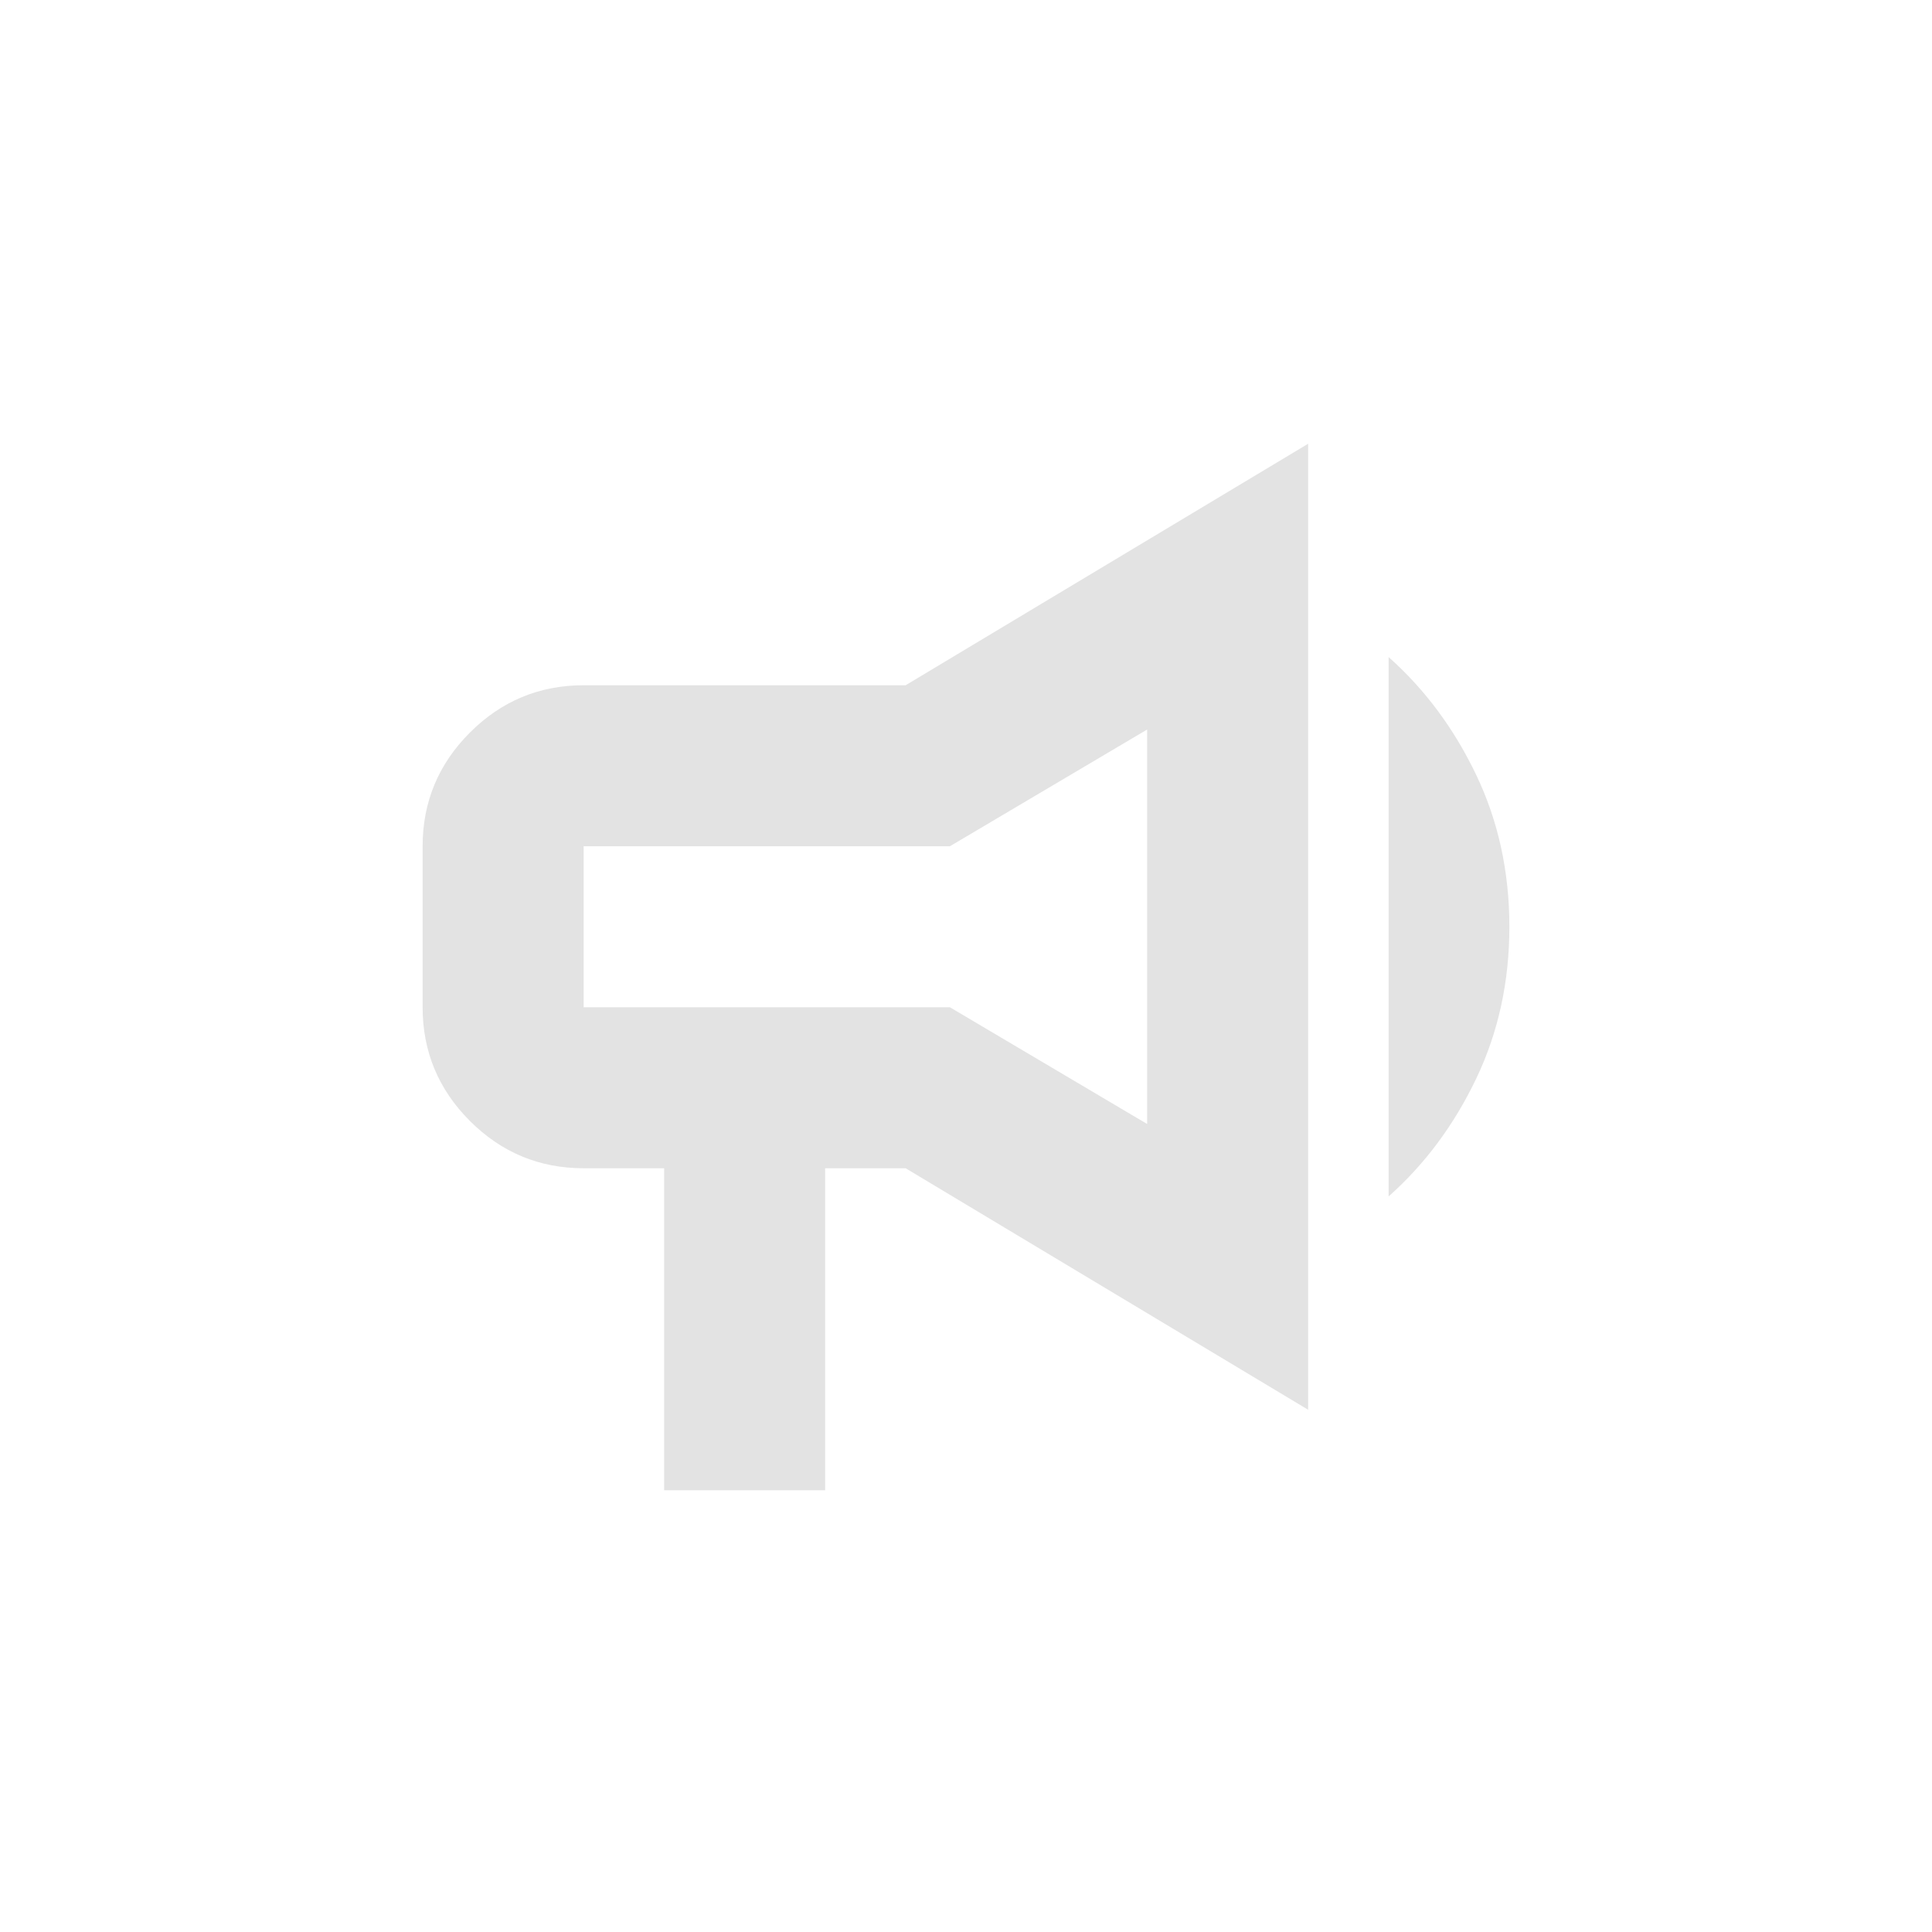
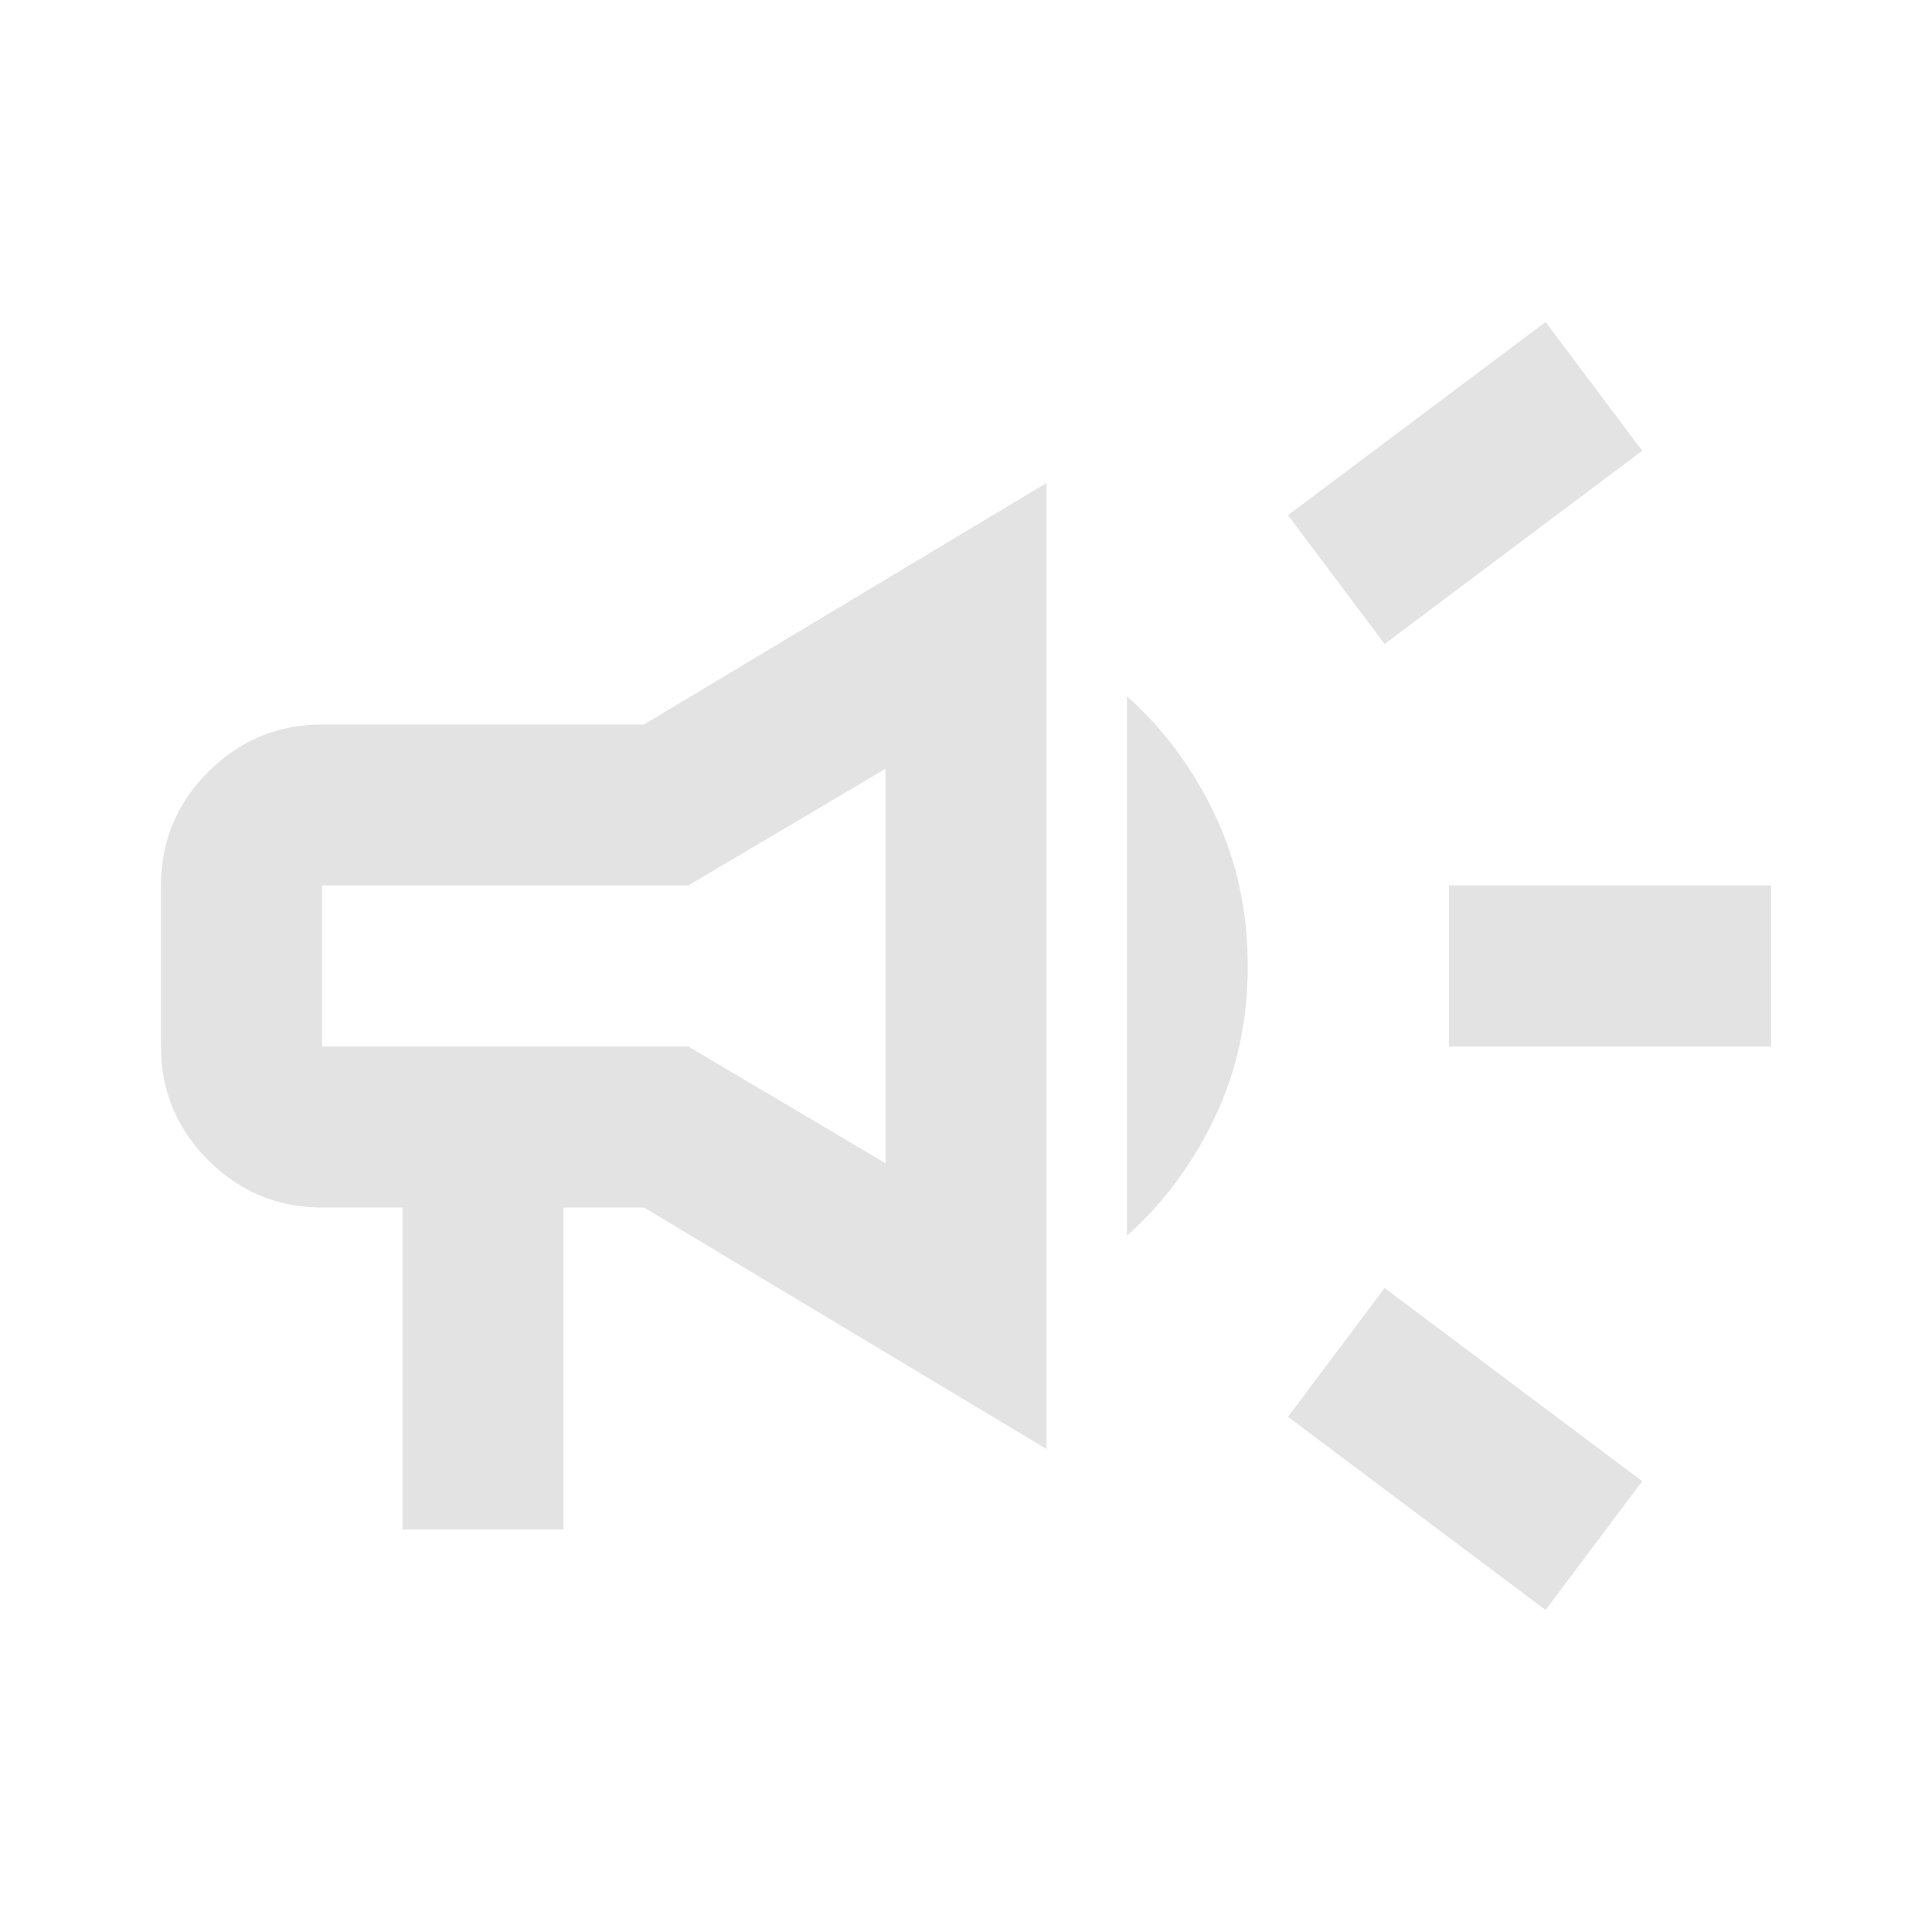
- <svg xmlns="http://www.w3.org/2000/svg" width="24px" height="24px" viewBox="0 0 960 960" fill="#e3e3e3">
-   <path d="m290,340.5c-22,0-40.83,7.83-56.5,23.5-15.67,15.67-23.5,34.5-23.5,56.5v80c0,22,7.83,40.83,23.5,56.5,15.67,15.67,34.5,23.5,56.5,23.5h40v160h80v-160h40l200,120V220.5l-200,120h-160Zm280,22v196l-98-58h-182v-80h182l98-58Z" />
-   <path d="m690,326.5v268c18-16,32.5-35.5,43.5-58.5s16.5-48.17,16.5-75.5-5.5-52.5-16.5-75.5c-11-23-25.5-42.5-43.5-58.5Z" />
+ <svg xmlns="http://www.w3.org/2000/svg" height="24px" viewBox="0 -960 960 960" width="24px" fill="#e3e3e3">
+   <path d="M720-440v-80h160v80H720Zm48 280-128-96 48-64 128 96-48 64Zm-80-480-48-64 128-96 48 64-128 96ZM200-200v-160h-40q-33 0-56.5-23.5T80-440v-80q0-33 23.5-56.5T160-600h160l200-120v480L320-360h-40v160h-80Zm240-182v-196l-98 58H160v80h182l98 58Zm120 36v-268q27 24 43.5 58.5T620-480q0 41-16.5 75.5T560-346ZM300-480Z" />
</svg>
